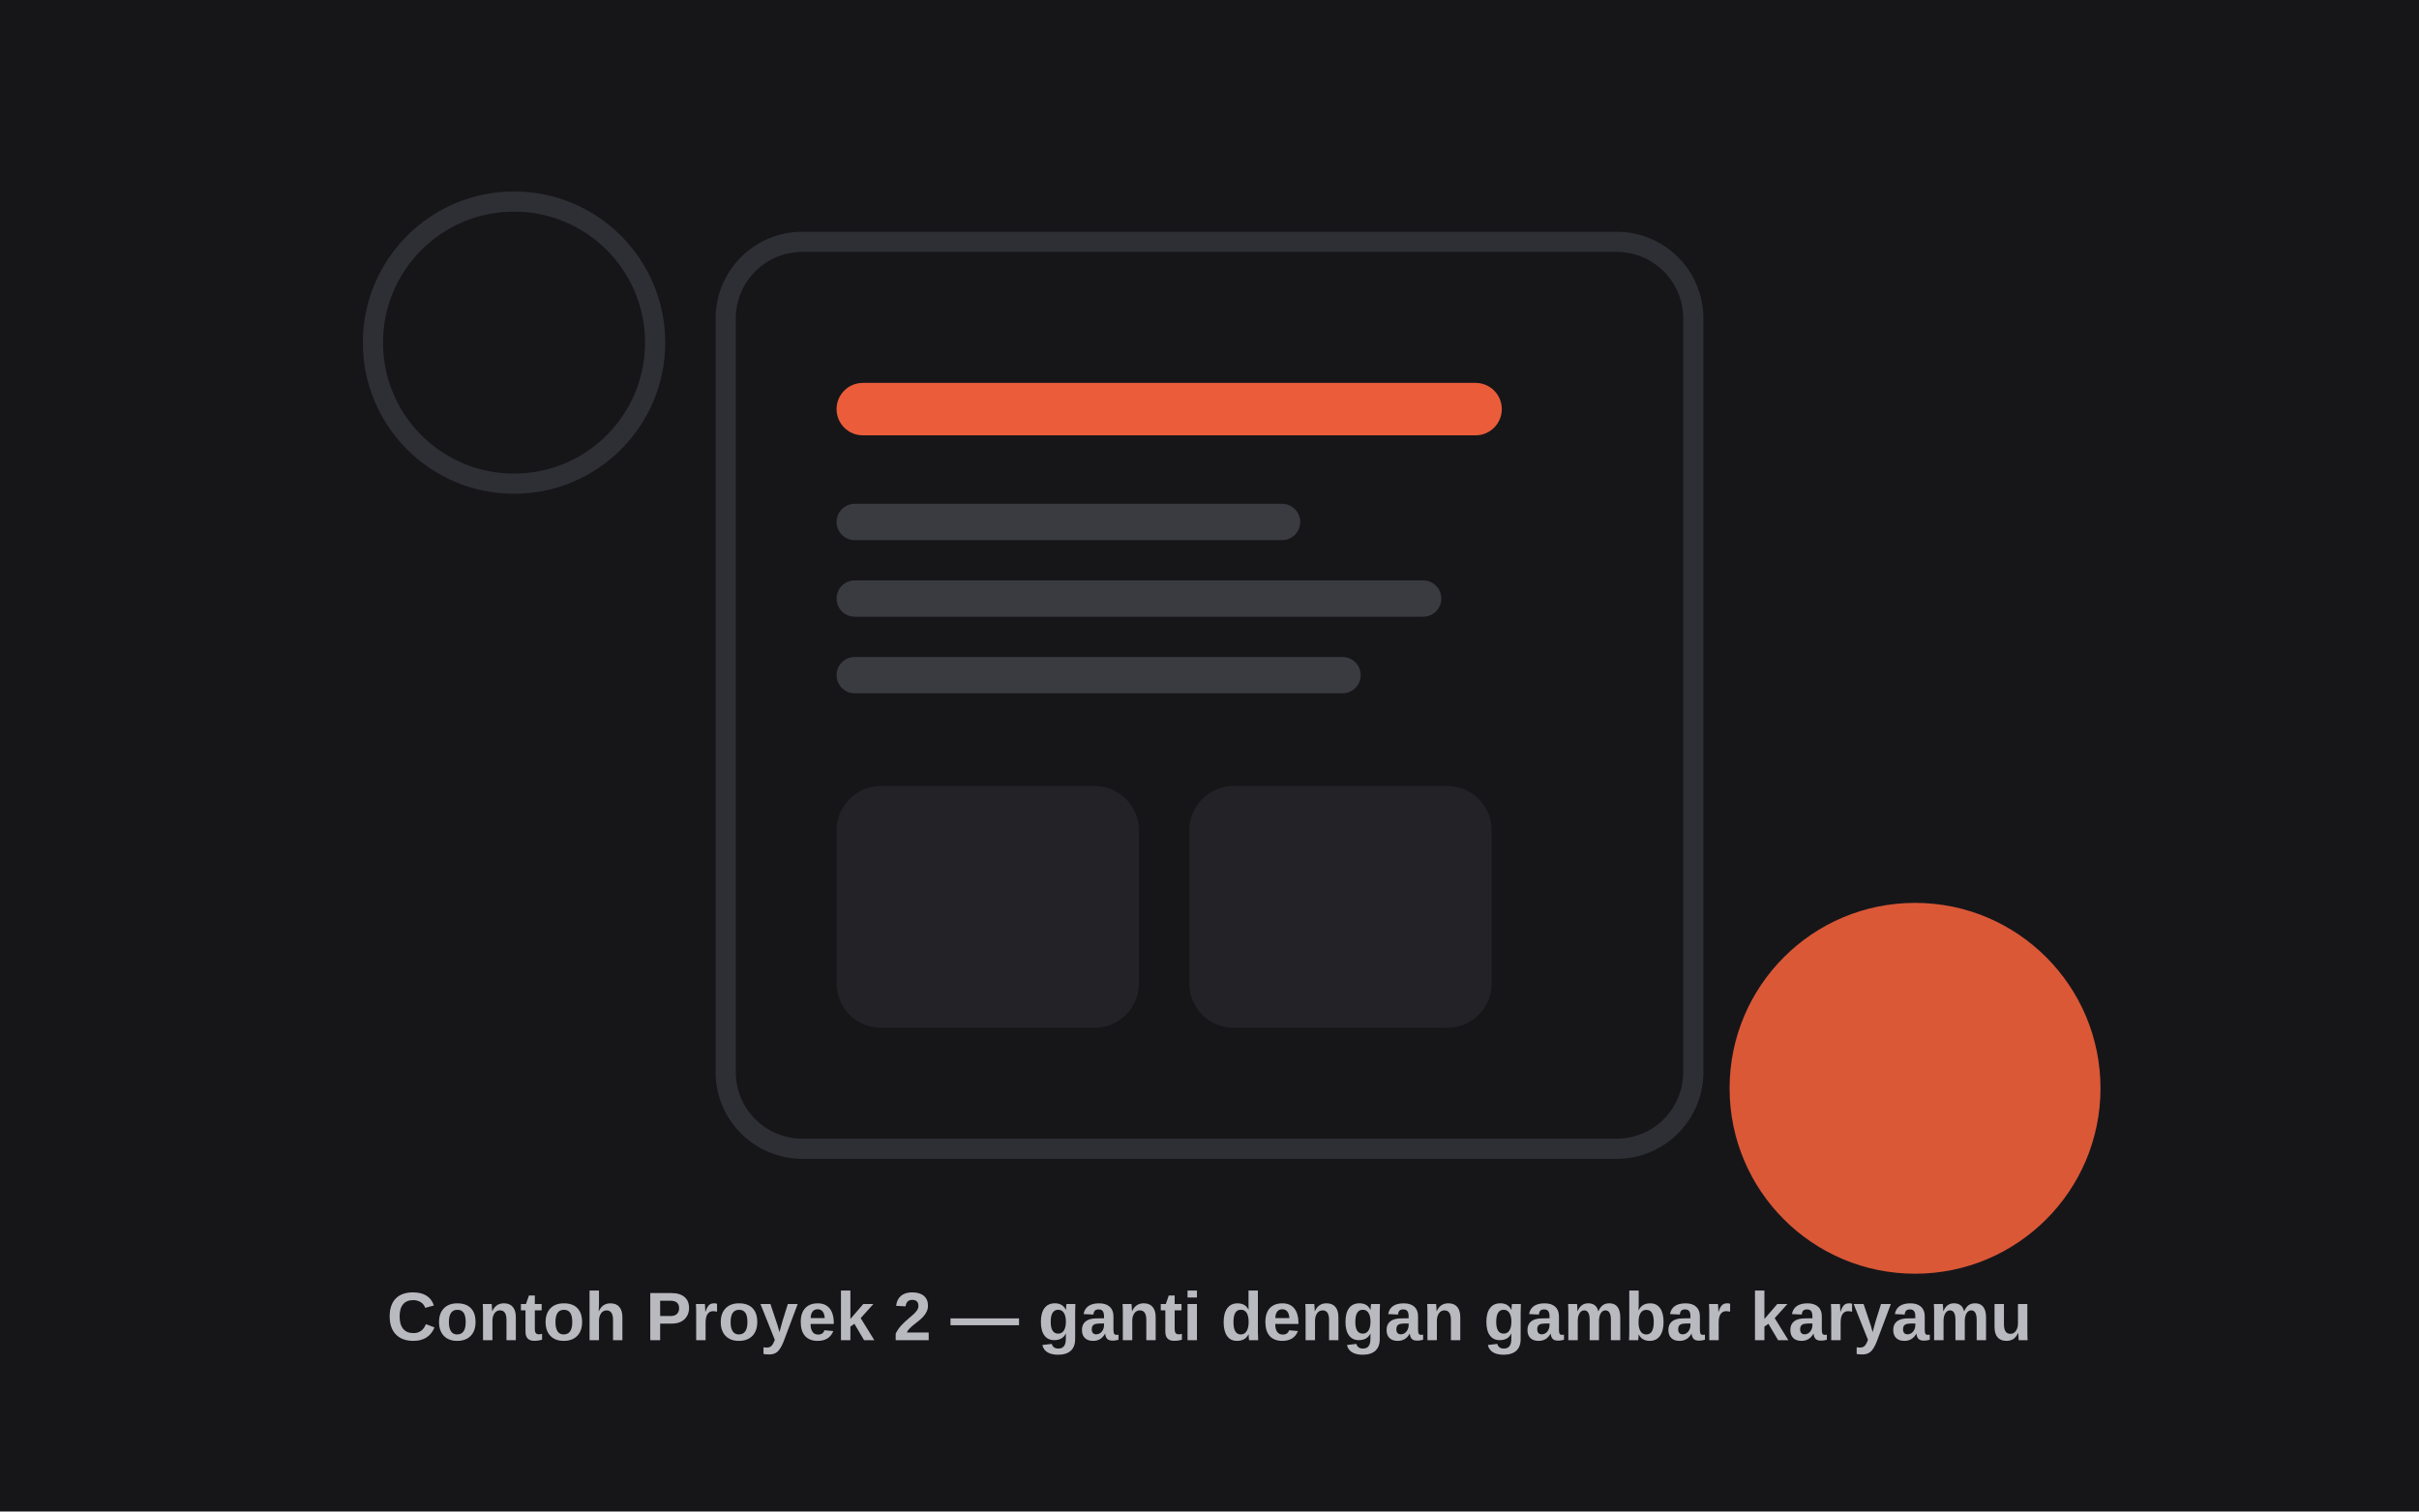
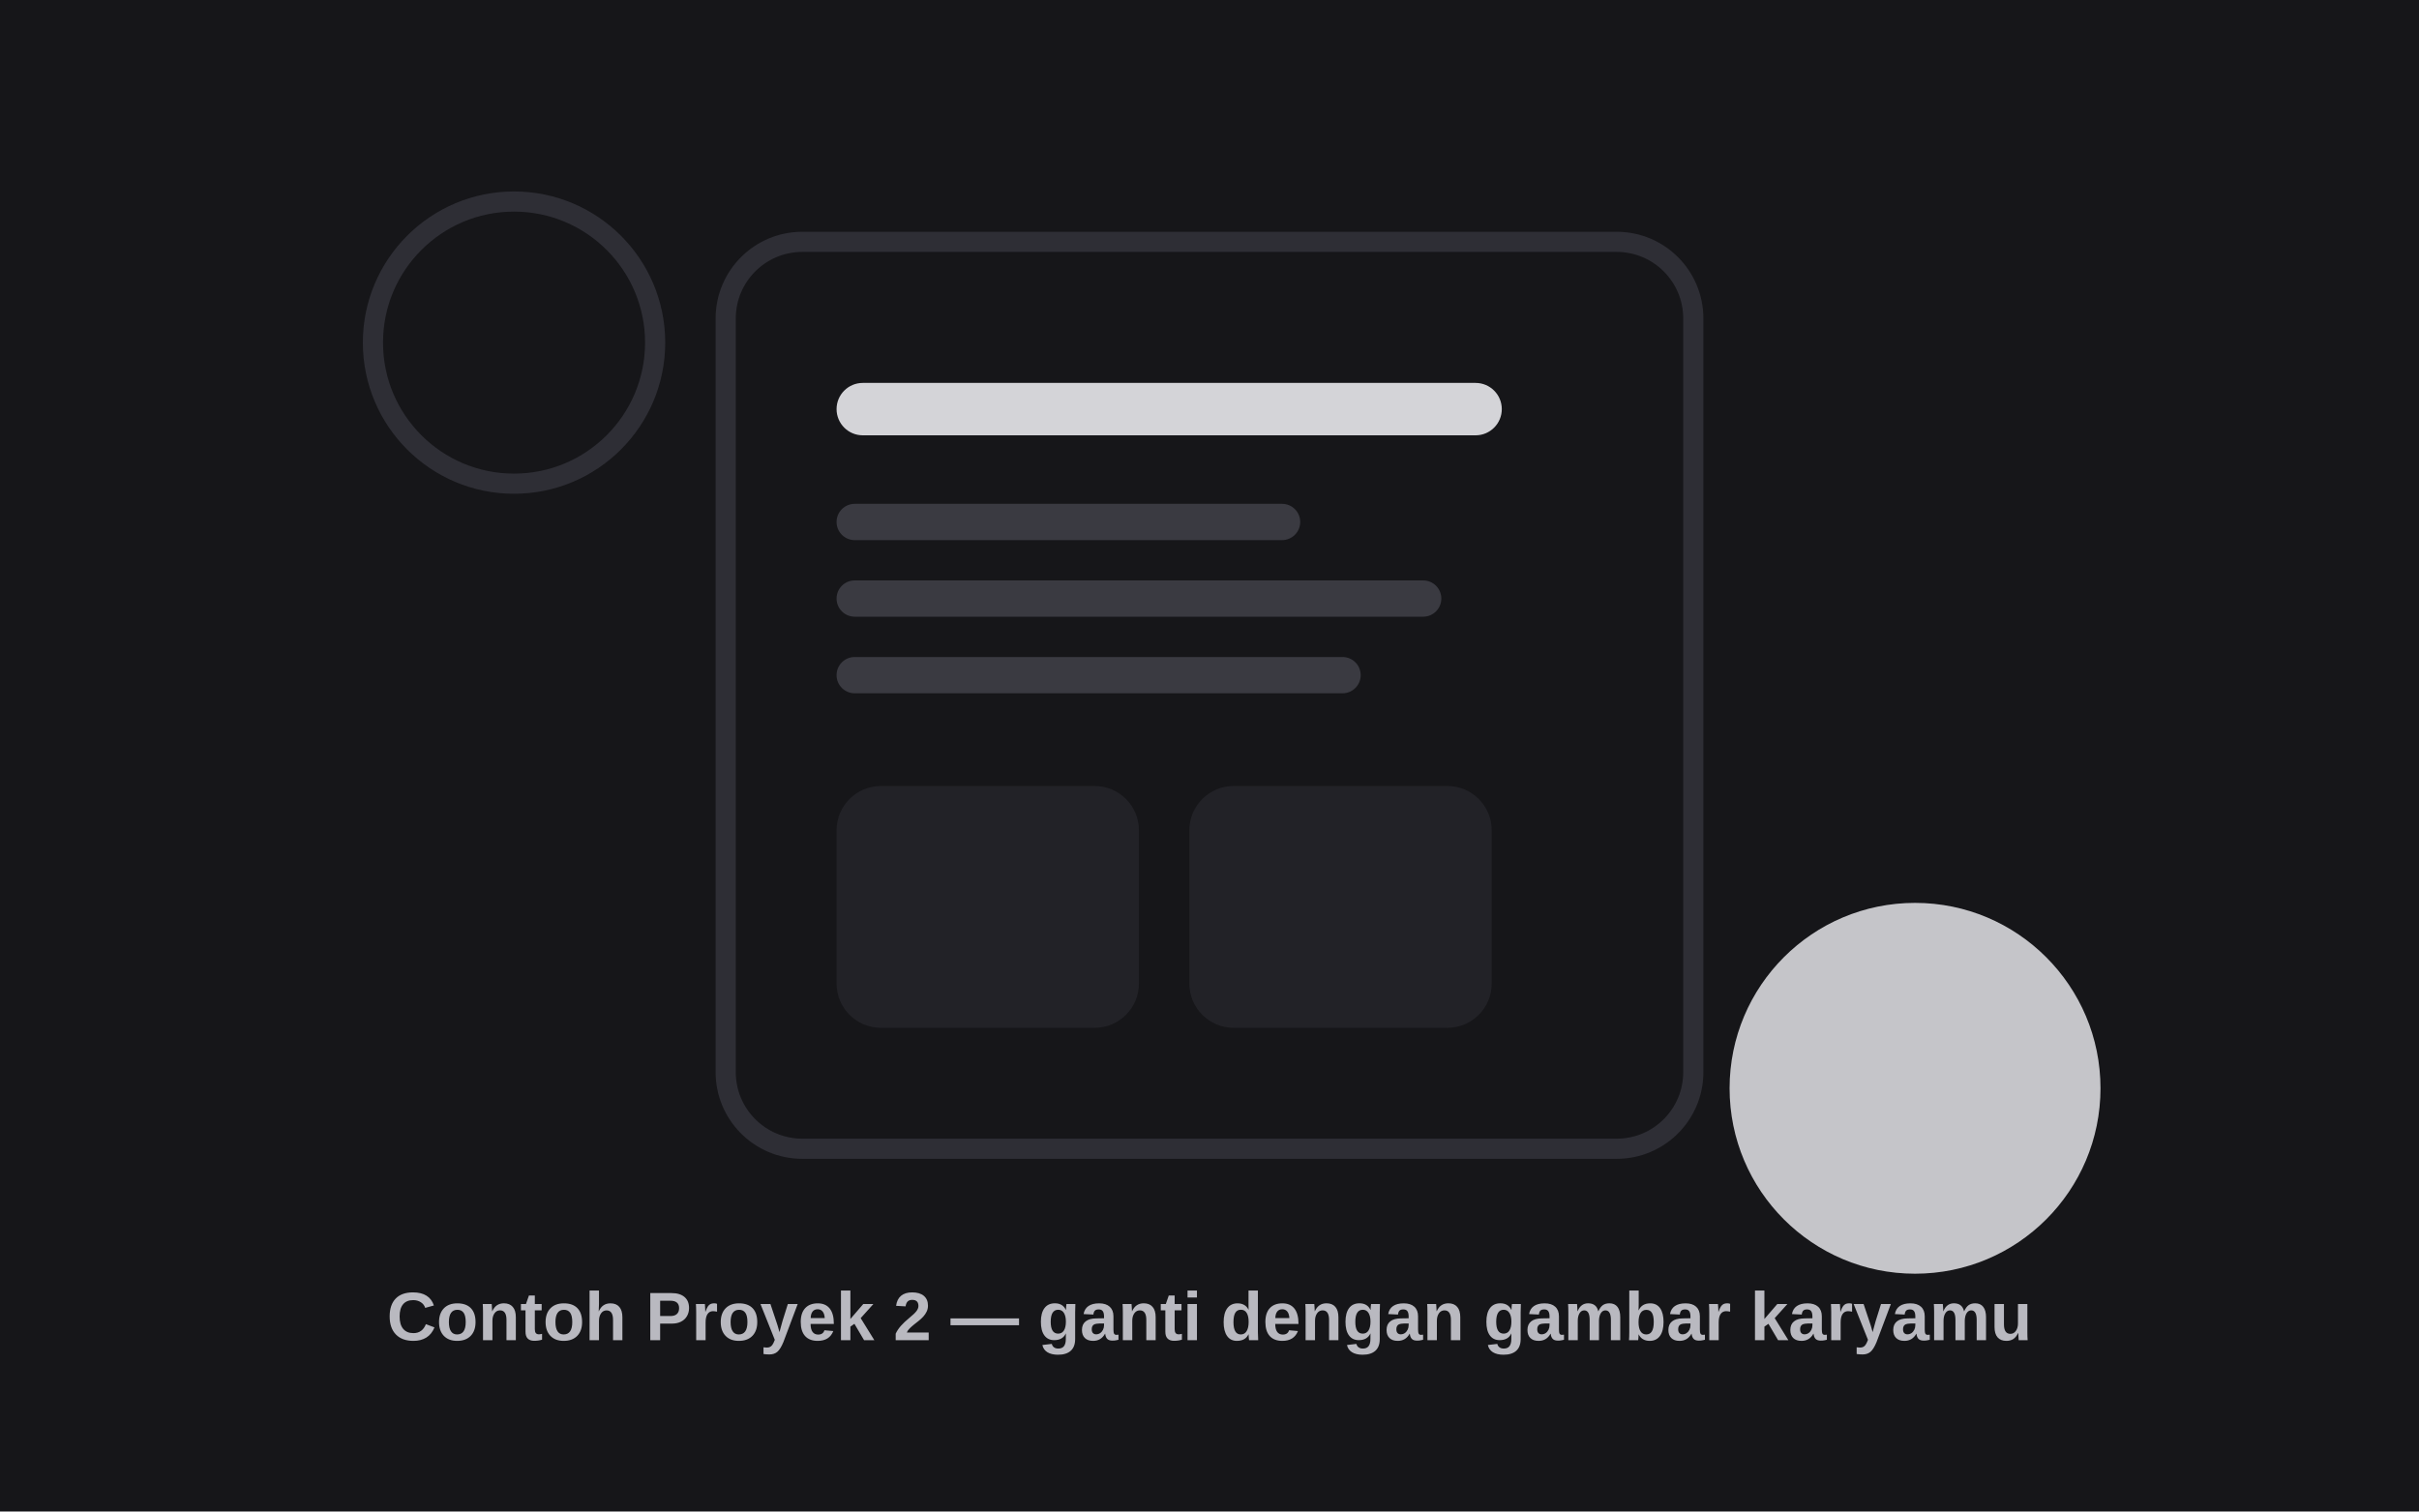
<svg xmlns="http://www.w3.org/2000/svg" viewBox="0 0 1200 750" width="1200" height="750" role="img" aria-label="Contoh gambar proyek 2">
  <rect width="1200" height="750" fill="#161619" />
  <rect x="360" y="120" width="480" height="450" rx="38" fill="none" stroke="#2e2e35" stroke-width="10" />
-   <rect x="415" y="190" width="330" height="26" rx="13" fill="#eb5d3a" />
+   <rect x="415" y="190" width="330" height="26" rx="13" fill="#d4d4d8" />
  <rect x="415" y="250" width="230" height="18" rx="9" fill="#3a3a41" />
  <rect x="415" y="288" width="300" height="18" rx="9" fill="#3a3a41" />
  <rect x="415" y="326" width="260" height="18" rx="9" fill="#3a3a41" />
  <rect x="415" y="390" width="150" height="120" rx="22" fill="#222227" />
  <rect x="590" y="390" width="150" height="120" rx="22" fill="#222227" />
-   <circle cx="950" cy="540" r="92" fill="#eb5d3a" opacity="0.92" />
+   <circle cx="950" cy="540" r="92" fill="#d4d4d8" opacity="0.92" />
  <circle cx="255" cy="170" r="70" fill="none" stroke="#2e2e35" stroke-width="10" />
  <text x="600" y="665" text-anchor="middle" font-family="Poppins, Arial, sans-serif" font-size="34" font-weight="600" fill="#b9b9c0">Contoh Proyek 2 — ganti dengan gambar karyamu</text>
</svg>
